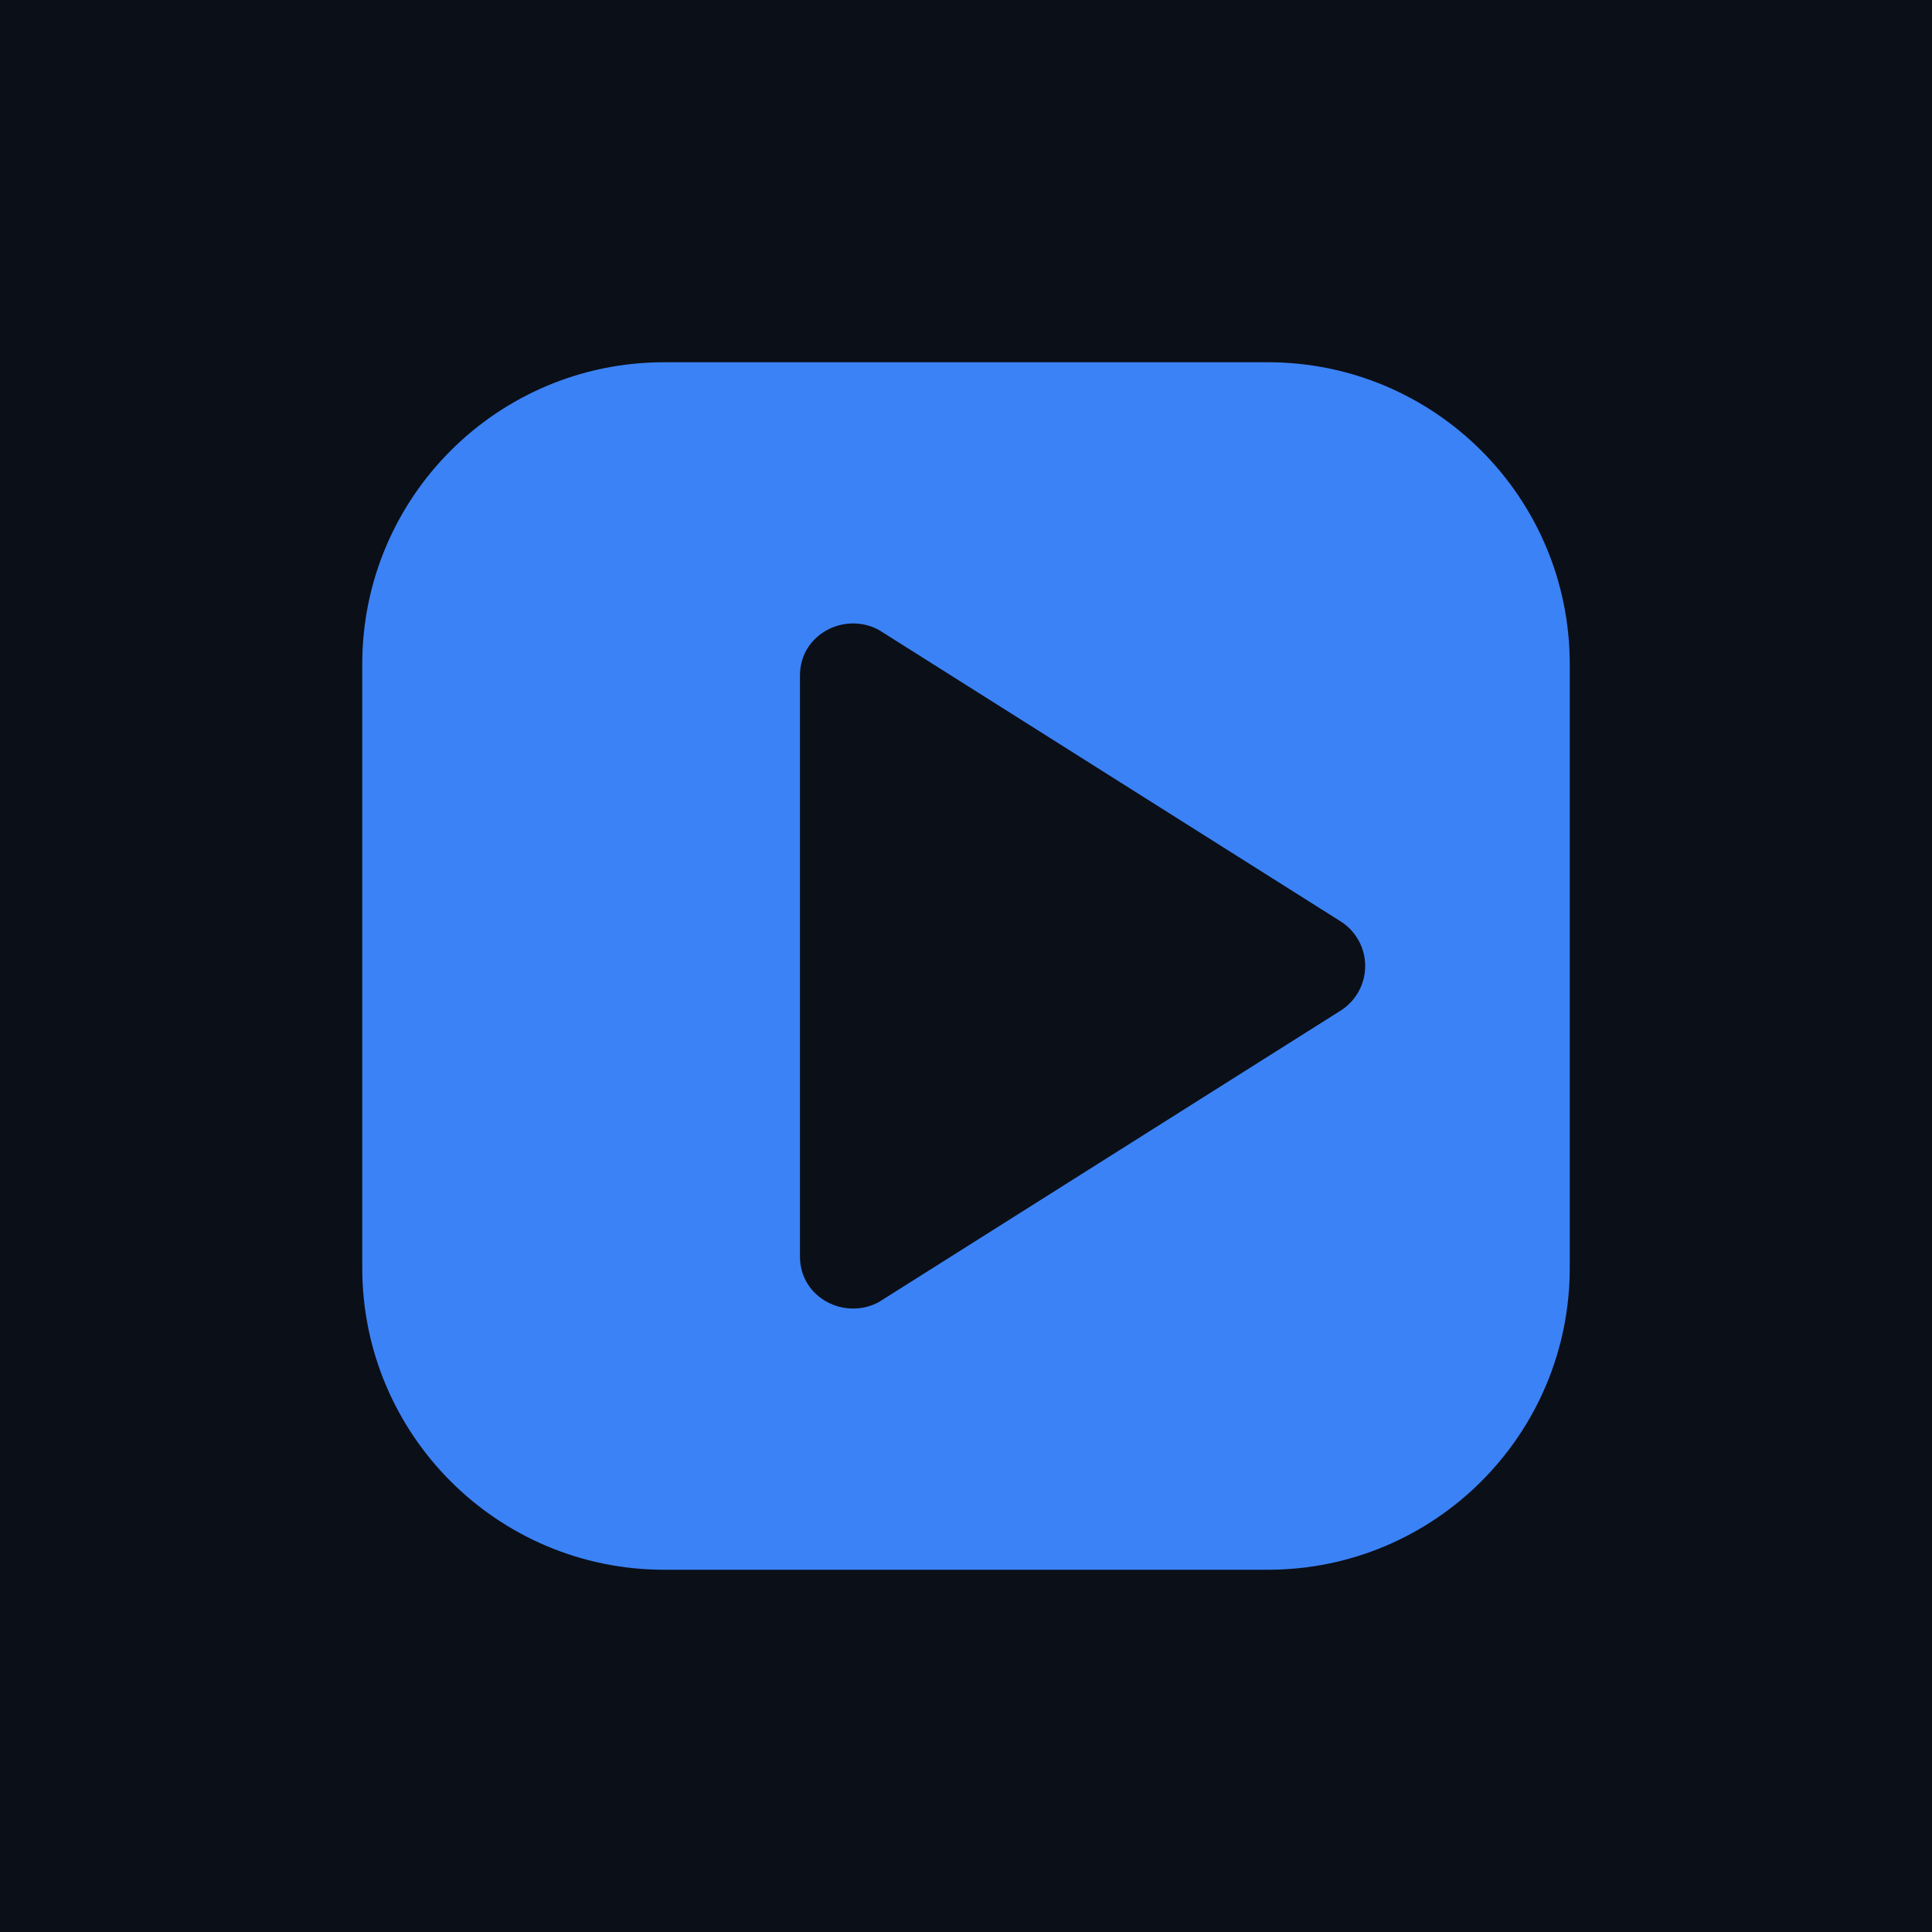
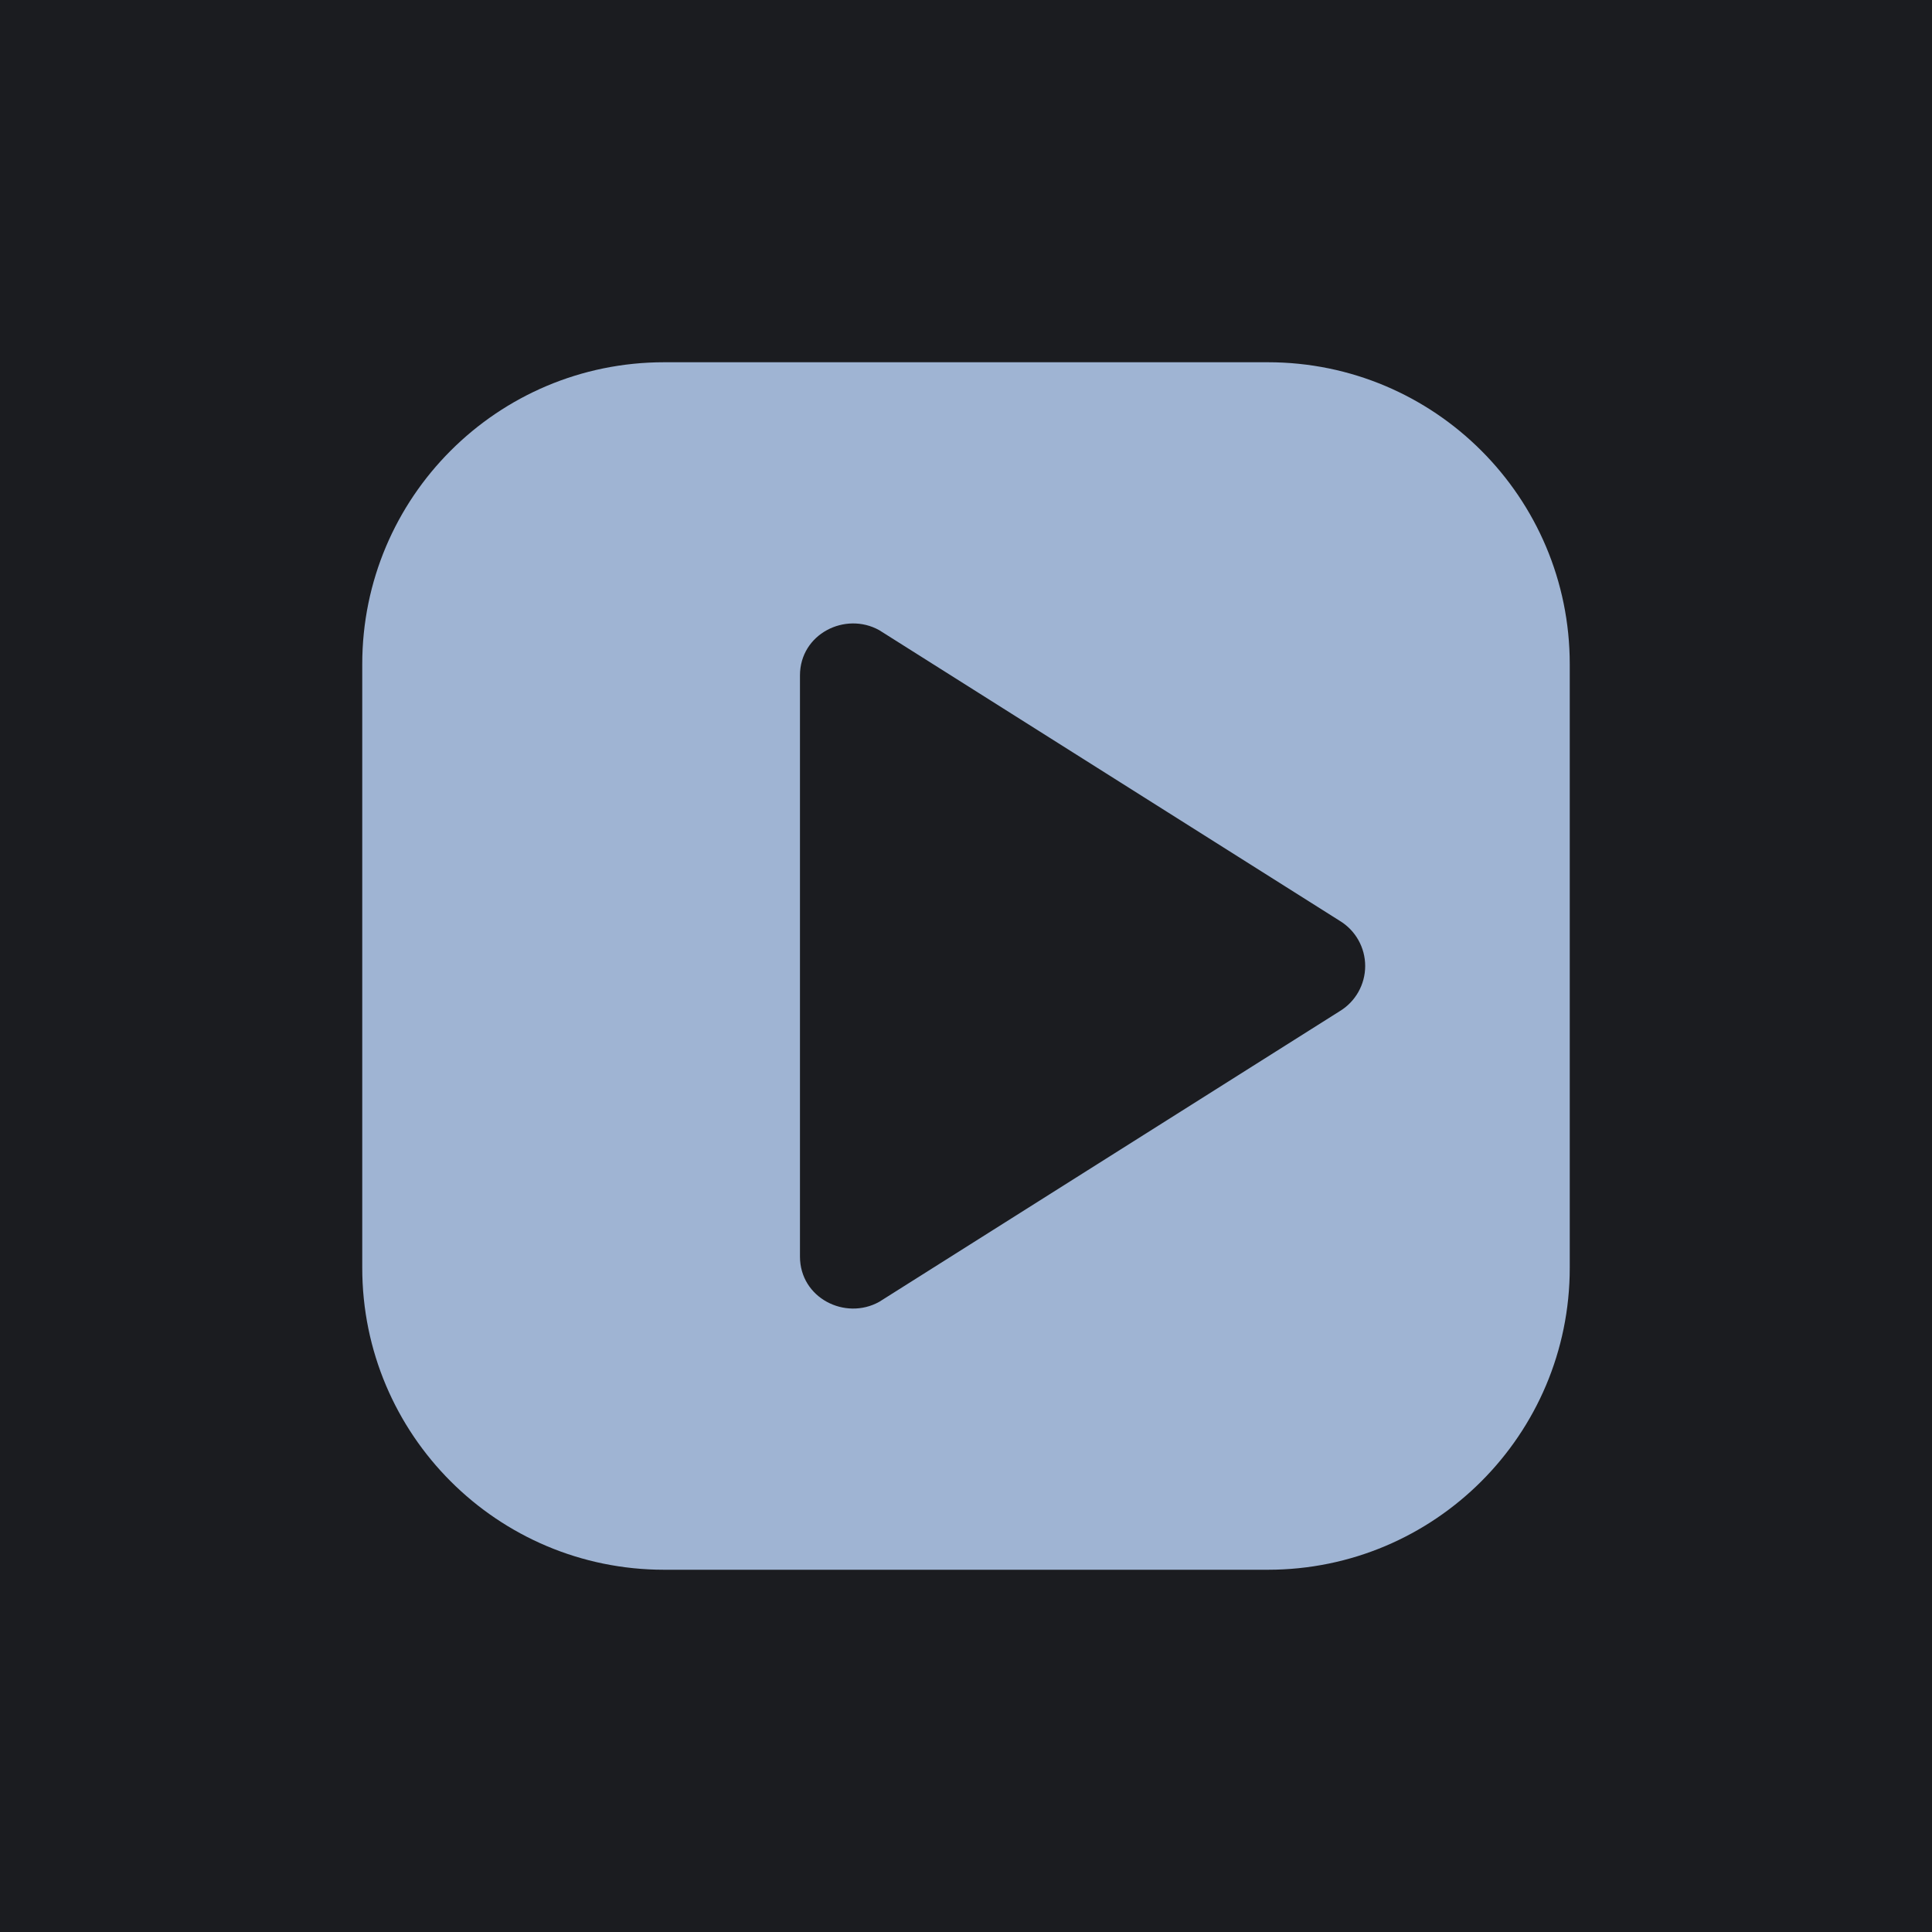
<svg xmlns="http://www.w3.org/2000/svg" viewBox="0 0 512 512">
-   <rect width="512" height="512" fill="#0B0F17" />
-   <rect x="96" y="96" width="320" height="320" rx="80" fill="#3B82F6" />
-   <path d="M212 179v154c0 11 12 17 21 12l122-77a14 14 0 0 0 0-24l-122-77c-9-5-21 1-21 12Z" fill="#0B0F17" />
+   <rect width="512" height="512" fill="#1B1C20" />
+   <rect x="96" y="96" width="320" height="320" rx="80" fill="#9FB4D3" />
+   <path d="M212 179v154c0 11 12 17 21 12l122-77a14 14 0 0 0 0-24l-122-77c-9-5-21 1-21 12Z" fill="#1B1C20" />
</svg>
